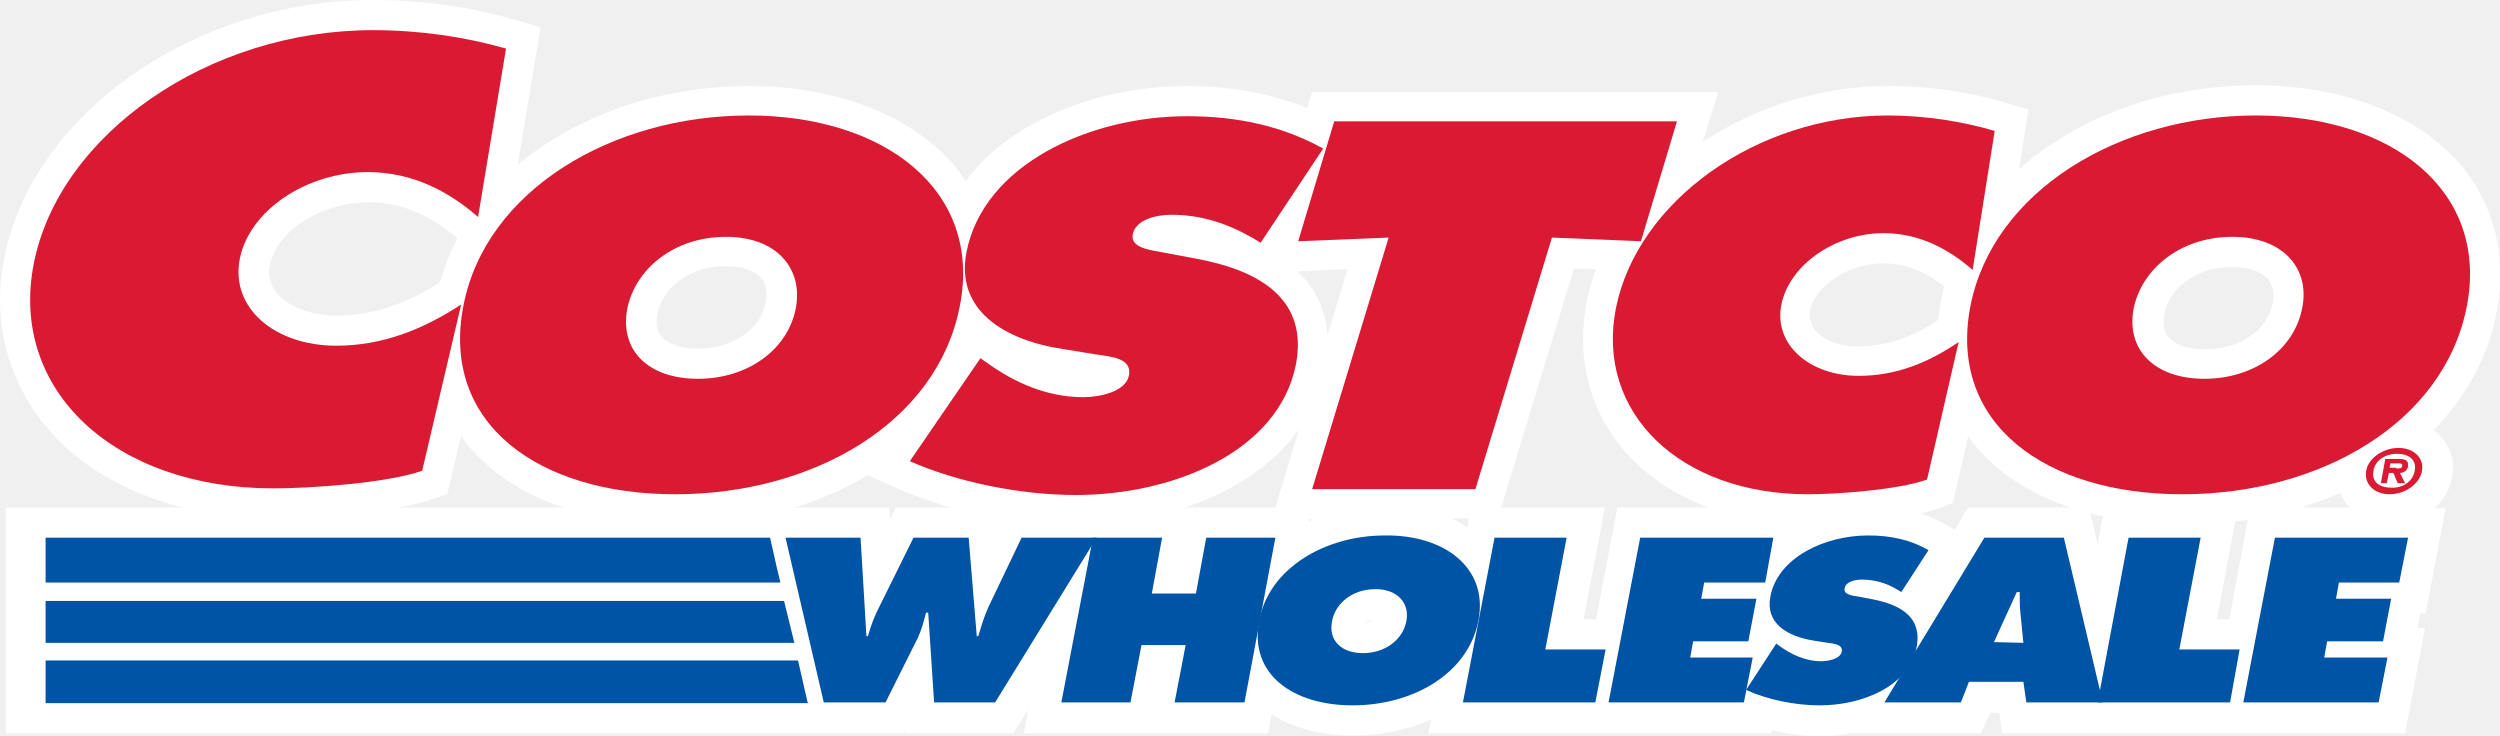
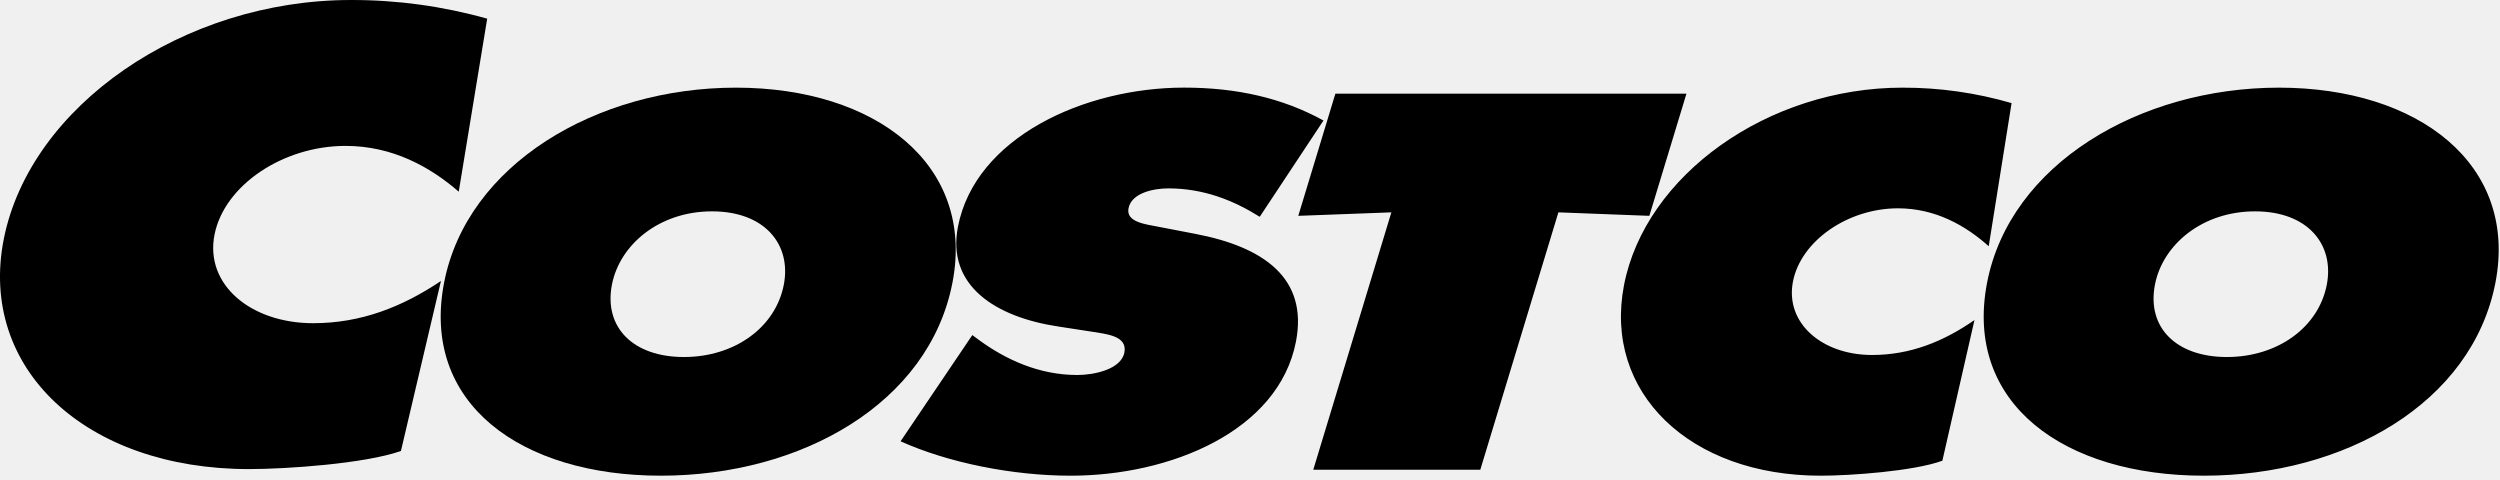
- <svg xmlns="http://www.w3.org/2000/svg" version="1.1" id="Layer_1" x="0px" y="0px" viewBox="0 0 339.9 100" style="enable-background:new 0 0 339.9 100;" xml:space="preserve">
-   <style type="text/css">
-   .st0{fill:#FFFFFF;}
- 	.st1{fill:#0054A5;}
- 	.st2{fill:#D91A32;}
-  </style>
-   <g>
-     <path class="st0" d="M334.8,22.7c-5.8-7-16.1-11.1-28.1-11.1c-12.7,0-24.2,4.3-32.2,11.4l1.3-8.1l-3.4-1   c-4.9-1.5-10.3-2.2-15.7-2.2c-9.2,0-18.1,2.9-25.2,7.6l2.1-6.8h-55.2l-0.7,2.2c-4.9-2-10.3-3-16.4-3c-11.4,0-23.7,4.4-30,12.9   c-0.4-0.6-0.9-1.2-1.3-1.8c-5.8-7-16.1-11.1-28.1-11.1c-12.4,0-23.6,4.1-31.5,10.7l3.1-18.7l-3.5-1C63.9,0.9,57.3,0,50.7,0   C26.5,0,4.5,15.4,0.6,35c-1.7,8.3,0.3,16.4,5.5,22.8C10.5,63.2,17,67,24.8,69h-24v30.7h122.1l0.2-0.4l0,0.4h14.7l2-3.2l-0.6,3.2   h33.2l0.5-2.6c2.9,1.9,6.7,2.9,11.1,2.9c3.9,0,7.5-0.8,10.6-2.2l-0.4,1.9h46.6l0.1-0.4c2.2,0.5,4.4,0.8,6.6,0.8   c1.3,0,2.7-0.1,4-0.4h17.8l1.3-2.8h1.2l0.4,2.8h54.8l2.7-14.3h-1l0.4-2h0.7l2.7-14.3h-1.5c1.2-1.1,2.1-2.6,2.4-4.2   c0.4-1.9-0.1-3.9-1.4-5.4c-0.3-0.4-0.7-0.7-1.1-1c4.3-4.5,7.4-9.9,8.5-15.9C340.9,35,339.2,28.2,334.8,22.7 M303.1,84.2h-1.7   l2.5-13.3c0.6-0.1,1.2-0.2,1.7-0.2L303.1,84.2z M263.9,40.9c-0.2,0.9-0.3,1.8-0.4,2.6c-3.7,2.5-7.2,3.6-10.9,3.6   c-2.5,0-4.7-0.8-5.8-2.2c-0.6-0.8-0.9-1.6-0.7-2.7c0.7-3.4,5.3-6.4,9.9-6.4c2.9,0,5.6,1,8.3,3.1C264.2,39.6,264,40.2,263.9,40.9    M267.6,69l-1.8,3l-1.5-0.8c-1-0.6-2-1-3.1-1.4c0.8-0.2,1.5-0.4,2.2-0.6l2.1-0.8l2.1-9.1c0.3,0.4,0.5,0.8,0.9,1.2   c3.1,3.8,7.6,6.7,13,8.5H267.6z M285.9,70.2l-0.7,3.8l-1-4.2C284.8,70,285.3,70.1,285.9,70.2 M303.5,36.3c2.3,0,4,0.6,4.9,1.7   c0.8,1,0.8,2.3,0.6,3.2c-0.7,3.7-4.5,6.3-9.2,6.3c-2.3,0-4.1-0.6-5-1.7c-0.6-0.7-0.8-1.8-0.5-3.1C294.8,39.5,298.2,36.3,303.5,36.3    M199.5,71.7c-0.6-0.4-1.4-0.8-2.1-1.2h2.3L199.5,71.7z M186.8,84.2c-0.3,0.3-0.8,0.4-1.3,0.5C185.8,84.5,186.2,84.3,186.8,84.2    M183.2,36.6l-2.7,9c-0.2-2.4-0.9-4.6-2.2-6.5c-0.5-0.8-1.2-1.5-1.9-2.2L183.2,36.6z M104.1,41.1c-0.7,3.7-4.5,6.3-9.2,6.3   c-2.3,0-4.1-0.6-5-1.7c-0.6-0.7-0.8-1.8-0.5-3.1c0.6-3.2,4-6.4,9.3-6.4c2.3,0,4,0.6,4.9,1.7C104.3,38.9,104.3,40.2,104.1,41.1    M135.8,70.5l-0.1,0.2l0-0.2L135.8,70.5z M176.6,58.4L173.4,69h-12.3C167.4,66.9,173,63.4,176.6,58.4 M177.9,70.6h0.7   c-0.3,0.1-0.5,0.2-0.7,0.3L177.9,70.6z M45.7,42.9c-3.5,0-6.5-1.2-8.1-3.1c-0.9-1.1-1.2-2.4-0.9-3.8c0.9-4.6,7-8.5,13.4-8.5   c4.3,0,8.2,1.6,12.1,4.9c-1,1.9-1.8,3.9-2.4,6C54.9,41.5,50.5,42.9,45.7,42.9 M118,64.6l4,1.8c2.2,1,4.7,1.8,7.2,2.6h-7.4l-0.8,1.6   l-0.1-1.6H108C111.6,67.9,115,66.4,118,64.6 M215.3,84.2l2.9-15.2h-14.1l9.9-32.5l3,0.1c-0.6,1.5-1,3-1.3,4.6   c-1.4,7.2,0.3,14.2,4.8,19.7c3,3.6,7,6.3,11.8,8.1h-12.4L217,84.2H215.3z M58.7,67.9l2.1-0.7l1.9-7.9c0.3,0.4,0.6,0.8,0.9,1.2   c3.1,3.8,7.6,6.7,13,8.5H54.2C55.9,68.7,57.4,68.3,58.7,67.9 M312.9,69c1.8-0.6,3.6-1.2,5.3-2c0.2,0.6,0.5,1.2,1,1.7l0.3,0.3H312.9   z">
-   </path>
-     <path class="st1" d="M117,73.1l0.8,13.4h0.2c0.4-1.4,0.9-2.8,1.6-4.1l4.6-9.3h7.5l1.1,13.4h0.2c0.4-1.3,0.8-2.7,1.4-4l4.5-9.4h10.2   l-13.8,22.4H127l-0.8-12.2h-0.3c-0.3,1.2-0.6,2.3-1.1,3.4l-4.4,8.8H112l-5.2-22.4">
-   </path>
-     <polyline class="st1" points="148.6,73.1 158,73.1 156.6,80.7 162.6,80.7 164,73.1 173.4,73.1 169.2,95.5 159.7,95.5 161.2,87.7    155.2,87.7 153.7,95.5 144.3,95.5  ">
-   </polyline>
-     <path class="st1" d="M201,84.4c-1.4,7.2-8.9,11.5-17.1,11.5c-8.2,0-14.1-4.3-12.7-11.5c1.3-7.1,8.9-11.6,17.1-11.6   C196.5,72.7,202.4,77.3,201,84.4 M181.1,84.5c-0.5,2.6,1.3,4.3,4.2,4.3c3,0,5.4-1.8,5.9-4.3c0.5-2.4-1.1-4.4-4.2-4.4   C183.8,80.1,181.5,82.1,181.1,84.5">
-   </path>
-     <polyline class="st1" points="203.2,73.1 213,73.1 210.1,88.3 218.3,88.3 216.9,95.5 198.9,95.5  ">
-   </polyline>
-     <path class="st1" d="M241.5,87.5l0.4,0.3c1.5,1.1,3.5,2.1,5.7,2.1c1,0,2.6-0.3,2.8-1.3c0.2-1-1.1-1.1-1.9-1.2l-1.9-0.3   c-3.7-0.6-6.6-2.4-5.9-6c1-5.3,7.4-8.3,13.3-8.3c3.1,0,5.8,0.6,8.2,2l-3.7,5.7c-1.5-1-3.2-1.7-5.4-1.7c-0.9,0-2.2,0.3-2.3,1.2   c-0.2,0.8,1,1,1.8,1.1l2.1,0.4c4,0.8,6.6,2.6,5.9,6.4c-1,5.4-7.4,8-13.2,8c-3.4,0-7.2-0.8-10-2.1">
-   </path>
-     <path class="st1" d="M275.1,87.4l-0.4-4c-0.1-1-0.1-1.9-0.1-2.9h-0.4l-3.1,6.8 M266.6,95.5h-10.4l13.6-22.4h10.8l5.3,22.4h-10.4   l-0.4-2.8h-7.4L266.6,95.5z">
-   </path>
-     <polyline class="st1" points="289.4,73.1 299.2,73.1 296.3,88.3 304.5,88.3 303.2,95.5 285.2,95.5  ">
-   </polyline>
-     <polyline class="st1" points="309.3,73.1 327.4,73.1 326.2,79.2 318,79.2 317.6,81.4 325.1,81.4 324,87.2 316.4,87.2 316,89.4    324.6,89.4 323.4,95.5 305,95.5  ">
-   </polyline>
-     <polyline class="st2" points="176.5,32.8 188.8,32.3 178.4,66.5 200.6,66.5 211,32.3 223.1,32.8 228,16.5 181.4,16.5  ">
-   </polyline>
-     <path class="st2" d="M130.5,41.6c-3.1,16-20.1,25.6-38.7,25.6c-18.6,0-31.9-9.6-28.8-25.6c3-15.7,20.2-25.9,38.8-25.9   C120.3,15.7,133.6,25.9,130.5,41.6 M85.3,41.9c-1.1,5.7,2.8,9.6,9.6,9.6c6.7,0,12.2-3.9,13.3-9.6c1-5.3-2.5-9.7-9.5-9.7   C91.6,32.2,86.4,36.6,85.3,41.9">
-   </path>
-     <path class="st2" d="M123.7,62.7c6.3,2.8,14.9,4.6,22.6,4.6c13.2,0,27.6-5.9,29.9-17.8c1.6-8.5-4.4-12.6-13.4-14.3l-4.8-0.9   c-1.6-0.3-4.3-0.6-4-2.4c0.4-2.1,3.3-2.7,5.3-2.7c4.8,0,8.7,1.7,12.1,3.8l8.5-12.8c-5.4-3-11.5-4.4-18.5-4.4   c-13.3,0-27.7,6.6-30,18.5c-1.5,7.8,5,12,13.4,13.2l4.3,0.7c2,0.3,4.8,0.5,4.4,2.8c-0.4,2.3-4.1,3-6.2,3c-5.1,0-9.5-2.1-13-4.6   l-1-0.7">
-   </path>
-     <path class="st2" d="M271.2,17.8c-4.4-1.3-9.5-2.1-14.5-2.1c-17.9,0-34.1,11.7-37,26.2c-2.8,14.2,8.7,25.3,26.1,25.3   c4,0,12.3-0.6,16.2-2l4.3-18.7c-4.1,2.8-8.5,4.6-13.6,4.6c-6.6,0-11.6-4.2-10.5-9.7c1.1-5.4,7.3-9.7,13.9-9.7c5,0,9,2.3,12.1,5">
-   </path>
-     <path class="st2" d="M306.7,15.7c-18.5,0-35.7,10.2-38.8,25.9c-3.1,16,10.2,25.6,28.8,25.6c18.6,0,35.6-9.6,38.7-25.6   C338.4,25.9,325.2,15.7,306.7,15.7 M303.5,32.2c7,0,10.6,4.4,9.5,9.7c-1.1,5.7-6.6,9.6-13.3,9.6c-6.7,0-10.7-3.9-9.6-9.6   C291.2,36.6,296.4,32.2,303.5,32.2">
-   </path>
-     <path class="st2" d="M68.8,6.6C63.2,5,57,4.1,50.7,4.1C28.4,4.1,8.1,18.2,4.6,35.8C1.2,53,15.5,66.4,37.2,66.4   c4.9,0,15.4-0.7,20.2-2.4l5.3-22.6C57.5,44.8,52,47,45.7,47c-8.3,0-14.4-5.1-13.1-11.8c1.3-6.6,9.1-11.8,17.4-11.8   c6.3,0,11.2,2.8,15,6.1">
-   </path>
-     <path class="st2" d="M321.7,64c0.3-1.7,2.3-3.1,4.4-3.1c2.1,0,3.5,1.4,3.2,3.1c-0.3,1.8-2.3,3.2-4.4,3.2   C322.8,67.2,321.4,65.8,321.7,64 M328.3,64c0.3-1.4-0.7-2.3-2.4-2.3c-1.6,0-3,0.9-3.2,2.3c-0.3,1.4,0.7,2.3,2.4,2.3   C326.7,66.4,328.1,65.4,328.3,64 M327,65.7h-1l-0.6-1.4h-0.6l-0.3,1.4h-0.8l0.6-3.3h1.9c0.8,0,1.3,0.2,1.2,1   c-0.1,0.6-0.6,0.9-1.1,0.9L327,65.7z M325.8,63.7c0.4,0,0.8,0,0.8-0.4c0.1-0.3-0.3-0.3-0.7-0.3H325l-0.1,0.6H325.8z">
-   </path>
-     <polyline class="st1" points="6.2,95.6 109.9,95.6 109.9,95.5 109.8,95.5 108.5,89.8 6.2,89.8  ">
-   </polyline>
-     <polyline class="st1" points="6.2,87.4 108,87.4 106.6,81.7 6.2,81.7  ">
-   </polyline>
-     <polyline class="st1" points="6.2,79.2 106.1,79.2 105.6,77.1 104.7,73.1 6.2,73.1  ">
-   </polyline>
-     <polyline class="st1" points="223,73.1 241.1,73.1 240,79.2 231.7,79.2 231.3,81.4 238.8,81.4 237.7,87.2 230.2,87.2 229.8,89.4    238.3,89.4 237.1,95.5 218.7,95.5  ">
-   </polyline>
-   </g>
+ <svg xmlns="http://www.w3.org/2000/svg" viewBox="0 0 65.2 12.5" fill="currentColor">
+   <path d="M33.859 5.629l2.428-.091-2.037 6.713h4.356l2.037-6.713 2.372.091.968-3.187h-9.156l-.968 3.187M24.84 7.372c-.609 3.148-3.946 5.034-7.604 5.034-3.655 0-6.264-1.886-5.654-5.034.597-3.083 3.973-5.086 7.612-5.086 3.641 0 6.243 2.003 5.646 5.086zm-8.881.052c-.216 1.119.558 1.887 1.877 1.887s2.39-.768 2.606-1.887c.201-1.04-.489-1.912-1.872-1.912s-2.409.872-2.611 1.912" />
+   <path d="M23.487 11.509c1.242.56 2.926.897 4.436.897 2.592 0 5.423-1.157 5.876-3.499.321-1.665-.857-2.472-2.636-2.81l-.951-.183c-.321-.064-.852-.117-.78-.481.077-.403.656-.52 1.038-.52.938 0 1.718.324 2.384.741l1.662-2.511c-1.062-.586-2.266-.858-3.633-.858-2.607 0-5.45 1.301-5.9 3.629-.298 1.536.975 2.356 2.627 2.603l.85.131c.385.064.949.104.864.546-.086.442-.797.586-1.227.586-1.001 0-1.861-.403-2.545-.898l-.194-.143-1.871 2.77M52.462 2.689a10.093 10.093 0 0 0-2.848-.403c-3.513 0-6.706 2.289-7.26 5.151-.541 2.797 1.71 4.969 5.127 4.969.779 0 2.424-.117 3.176-.39l.837-3.669c-.808.56-1.671.911-2.672.911-1.304 0-2.271-.833-2.062-1.913.206-1.066 1.436-1.912 2.738-1.912.986 0 1.772.456 2.368.989l.596-3.733M59.436 2.286c-3.641 0-7.017 2.003-7.613 5.086-.608 3.148 1.999 5.034 5.655 5.034s6.994-1.886 7.603-5.034c.596-3.083-2.004-5.086-5.645-5.086zm-.624 3.226c1.383 0 2.072.872 1.871 1.912-.216 1.119-1.287 1.887-2.606 1.887s-2.093-.768-1.876-1.887c.201-1.04 1.228-1.912 2.611-1.912M12.706.487A13.018 13.018 0 0 0 9.155 0C4.773 0 .791 2.768.1 6.227c-.675 3.381 2.132 6.007 6.395 6.007.972 0 3.022-.141 3.961-.472L11.5 7.328c-1.008.676-2.084 1.101-3.333 1.101-1.626 0-2.832-1.007-2.572-2.312.258-1.29 1.79-2.312 3.416-2.312 1.229 0 2.21.55 2.953 1.194l.742-4.512" />
</svg>
